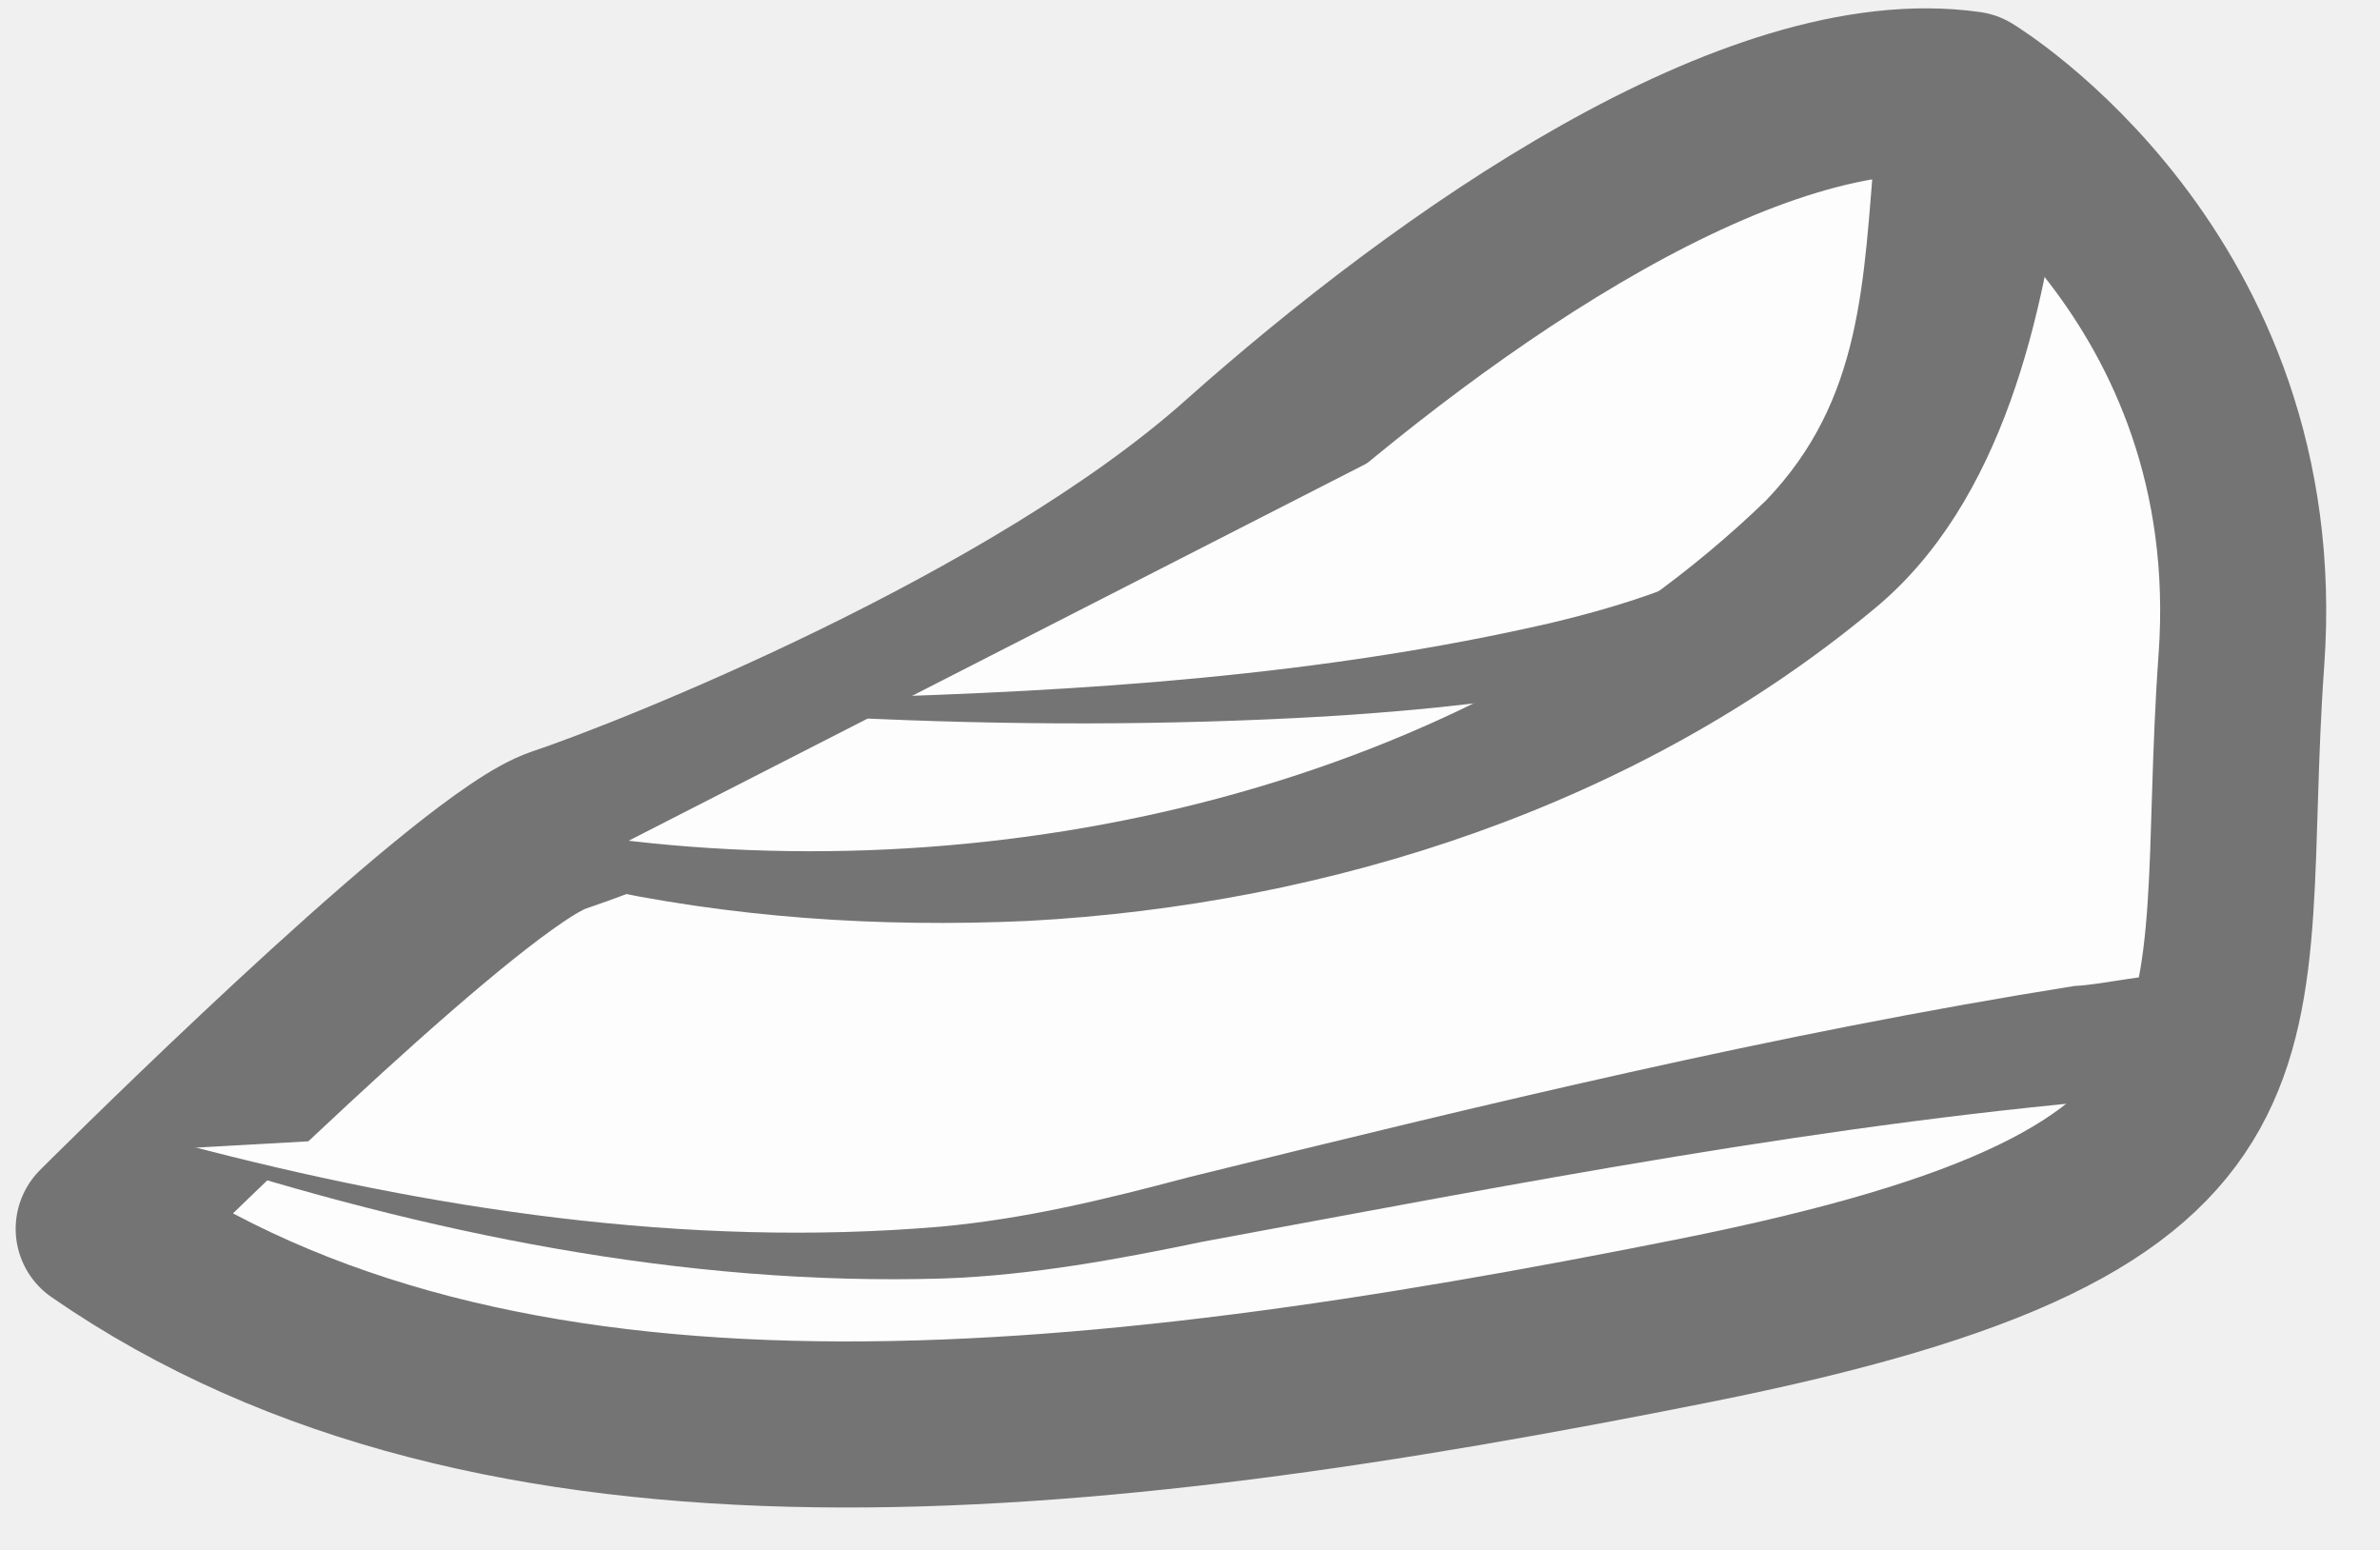
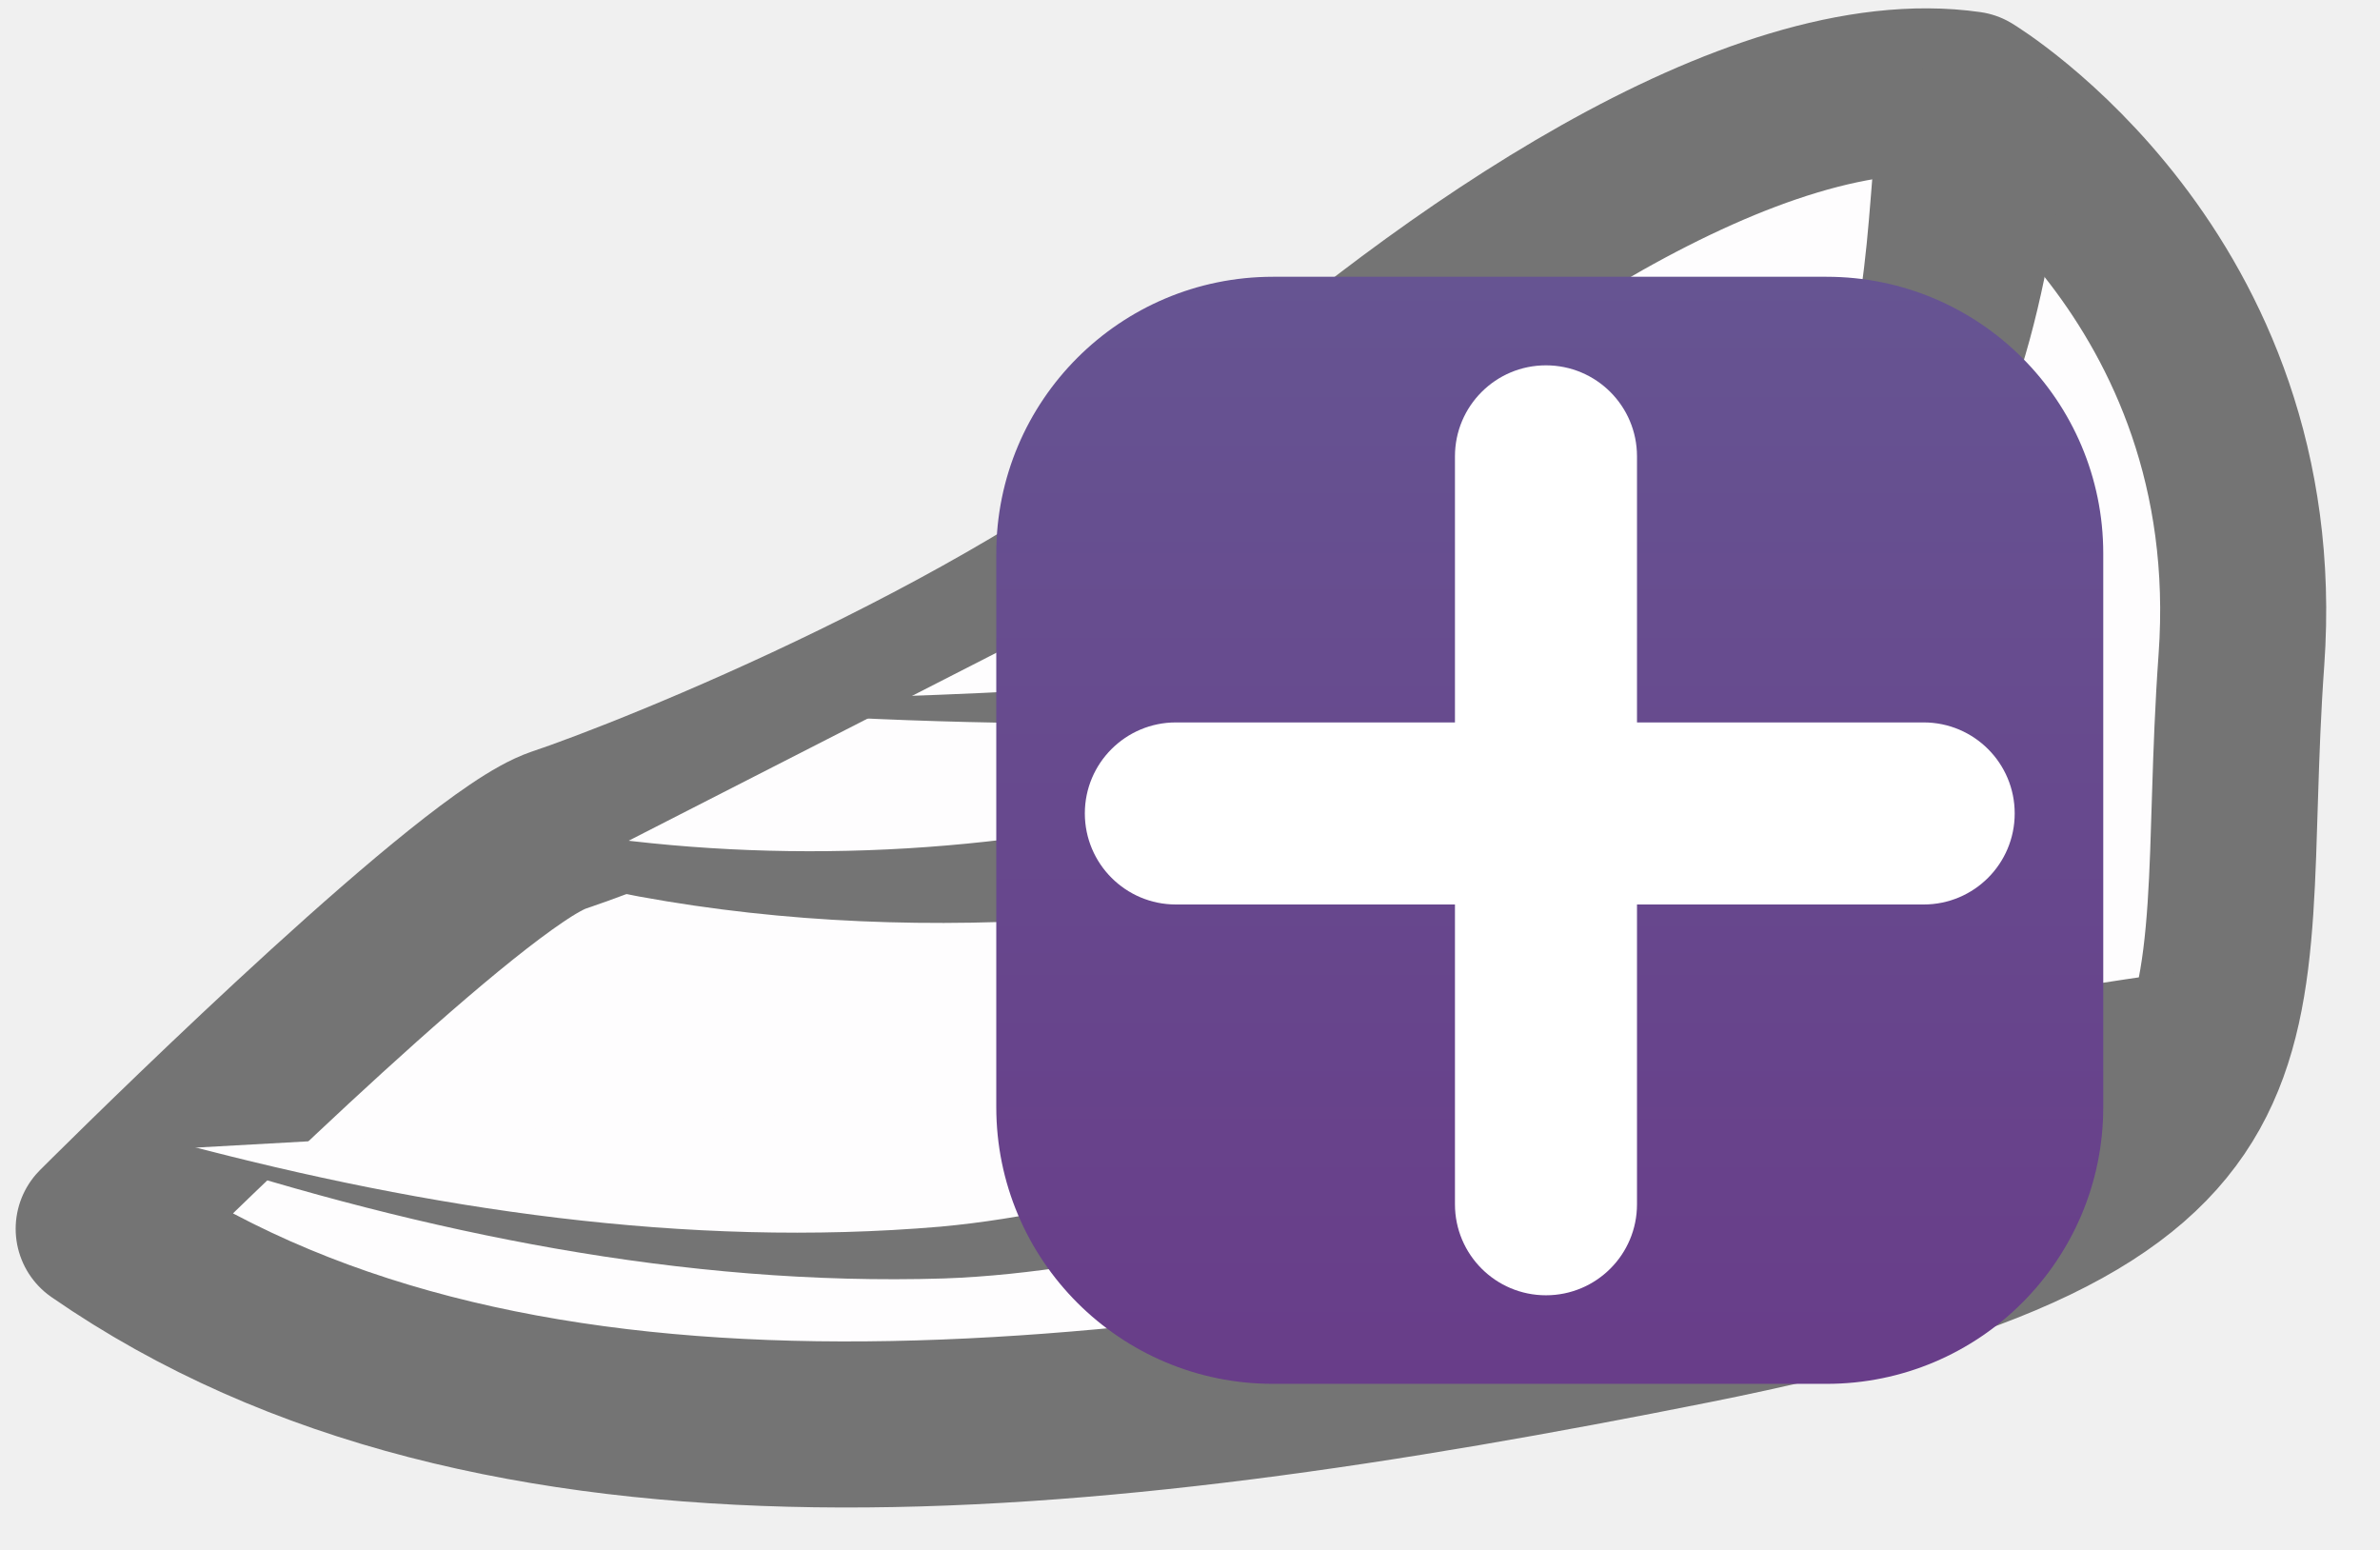
<svg xmlns="http://www.w3.org/2000/svg" width="43" height="28" viewBox="0 0 43 28" fill="none">
  <path d="M1.783 22.199C1.783 22.199 6.973 17.009 9.327 15.419C9.637 15.208 9.898 15.064 10.091 14.998C11.753 14.444 18.655 11.702 22.405 8.362C26.155 5.022 31.694 1.15 35.571 1.704C35.571 1.704 40.994 4.972 40.496 11.924C39.997 18.875 41.687 21.645 30.597 23.86C19.508 26.076 8.984 27.184 1.783 22.199Z" fill="#FEFDFE" stroke="#747474" stroke-width="3" stroke-linecap="round" stroke-linejoin="round" />
  <path d="M10.646 15.552C10.646 15.552 19.109 17.374 27.064 13.691C35.018 10.007 35.018 7.243 35.572 2.812" fill="#FEFDFE" />
  <path d="M10.74 15.109C18.09 16.139 26.537 14.233 31.905 9.043C33.655 7.221 33.666 5.1 33.877 2.601C33.949 1.654 34.78 0.951 35.727 1.028C36.668 1.106 37.361 1.937 37.283 2.873C36.945 5.62 36.203 9.082 33.849 11.01C29.573 14.56 24.028 16.344 18.572 16.637C15.869 16.759 13.199 16.582 10.552 15.995C10.308 15.94 10.153 15.696 10.208 15.452C10.263 15.208 10.502 15.053 10.745 15.103L10.74 15.109Z" fill="#747474" />
-   <path d="M15.342 12.782C15.342 12.782 28.215 13.081 32.17 10.439Z" fill="#FEFDFE" />
+   <path d="M15.342 12.782C15.342 12.782 28.215 13.081 32.17 10.439L15.342 12.782Z" fill="#FEFDFE" />
  <path d="M15.348 12.605C19.596 12.489 23.889 12.206 28.021 11.254C29.367 10.932 30.73 10.495 31.738 9.802C32.093 9.514 32.624 9.57 32.885 9.952C33.621 11.165 31.212 11.669 30.436 11.99C28.343 12.566 26.094 12.81 23.945 12.943C21.064 13.109 18.195 13.104 15.331 12.965C15.11 12.96 15.11 12.6 15.342 12.605H15.348Z" fill="#747474" />
  <path d="M3.267 20.747C3.267 20.747 12.861 23.866 20.062 22.204C27.263 20.543 37.643 18.532 39.931 18.704" fill="#FEFDFE" />
  <path d="M3.289 20.665C7.743 21.844 12.396 22.553 16.993 22.16C18.516 22.021 19.951 21.673 21.474 21.268C26.775 19.961 32.082 18.67 37.482 17.812C38.518 17.767 40.999 16.92 41.088 18.726C41.077 19.335 40.568 19.823 39.958 19.806C39.648 19.795 39.166 19.784 38.845 19.806C33.095 20.26 27.407 21.384 21.734 22.431C20.244 22.742 18.633 23.041 17.054 23.096C12.351 23.24 7.676 22.271 3.234 20.831C3.134 20.797 3.178 20.631 3.289 20.67V20.665Z" fill="#747474" />
+   <rect x="18" y="5" width="20" height="20" rx="5" fill="url(#paint0_linear_195_24)" />
+   <path d="M34.755 13.051L29.576 13.051L29.576 8.245C29.576 7.336 28.84 6.6 27.931 6.6C27.023 6.6 26.287 7.336 26.287 8.245V13.051L21.245 13.051C20.337 13.051 19.6 13.787 19.6 14.695C19.601 15.604 20.337 16.34 21.245 16.34H26.287V21.755C26.287 22.664 27.023 23.4 27.931 23.4C28.84 23.4 29.576 22.664 29.576 21.756V16.34H34.756C35.664 16.34 36.4 15.604 36.4 14.696C36.401 13.787 35.664 13.051 34.755 13.051Z" fill="white" />
+   <defs>
+     <linearGradient id="paint0_linear_195_24" x1="28" y1="5" x2="28" y2="25" gradientUnits="userSpaceOnUse">
+       <stop stop-color="#665492" />
+       <stop offset="1" stop-color="#683D89" />
+     </linearGradient>
+   </defs>
</svg>
